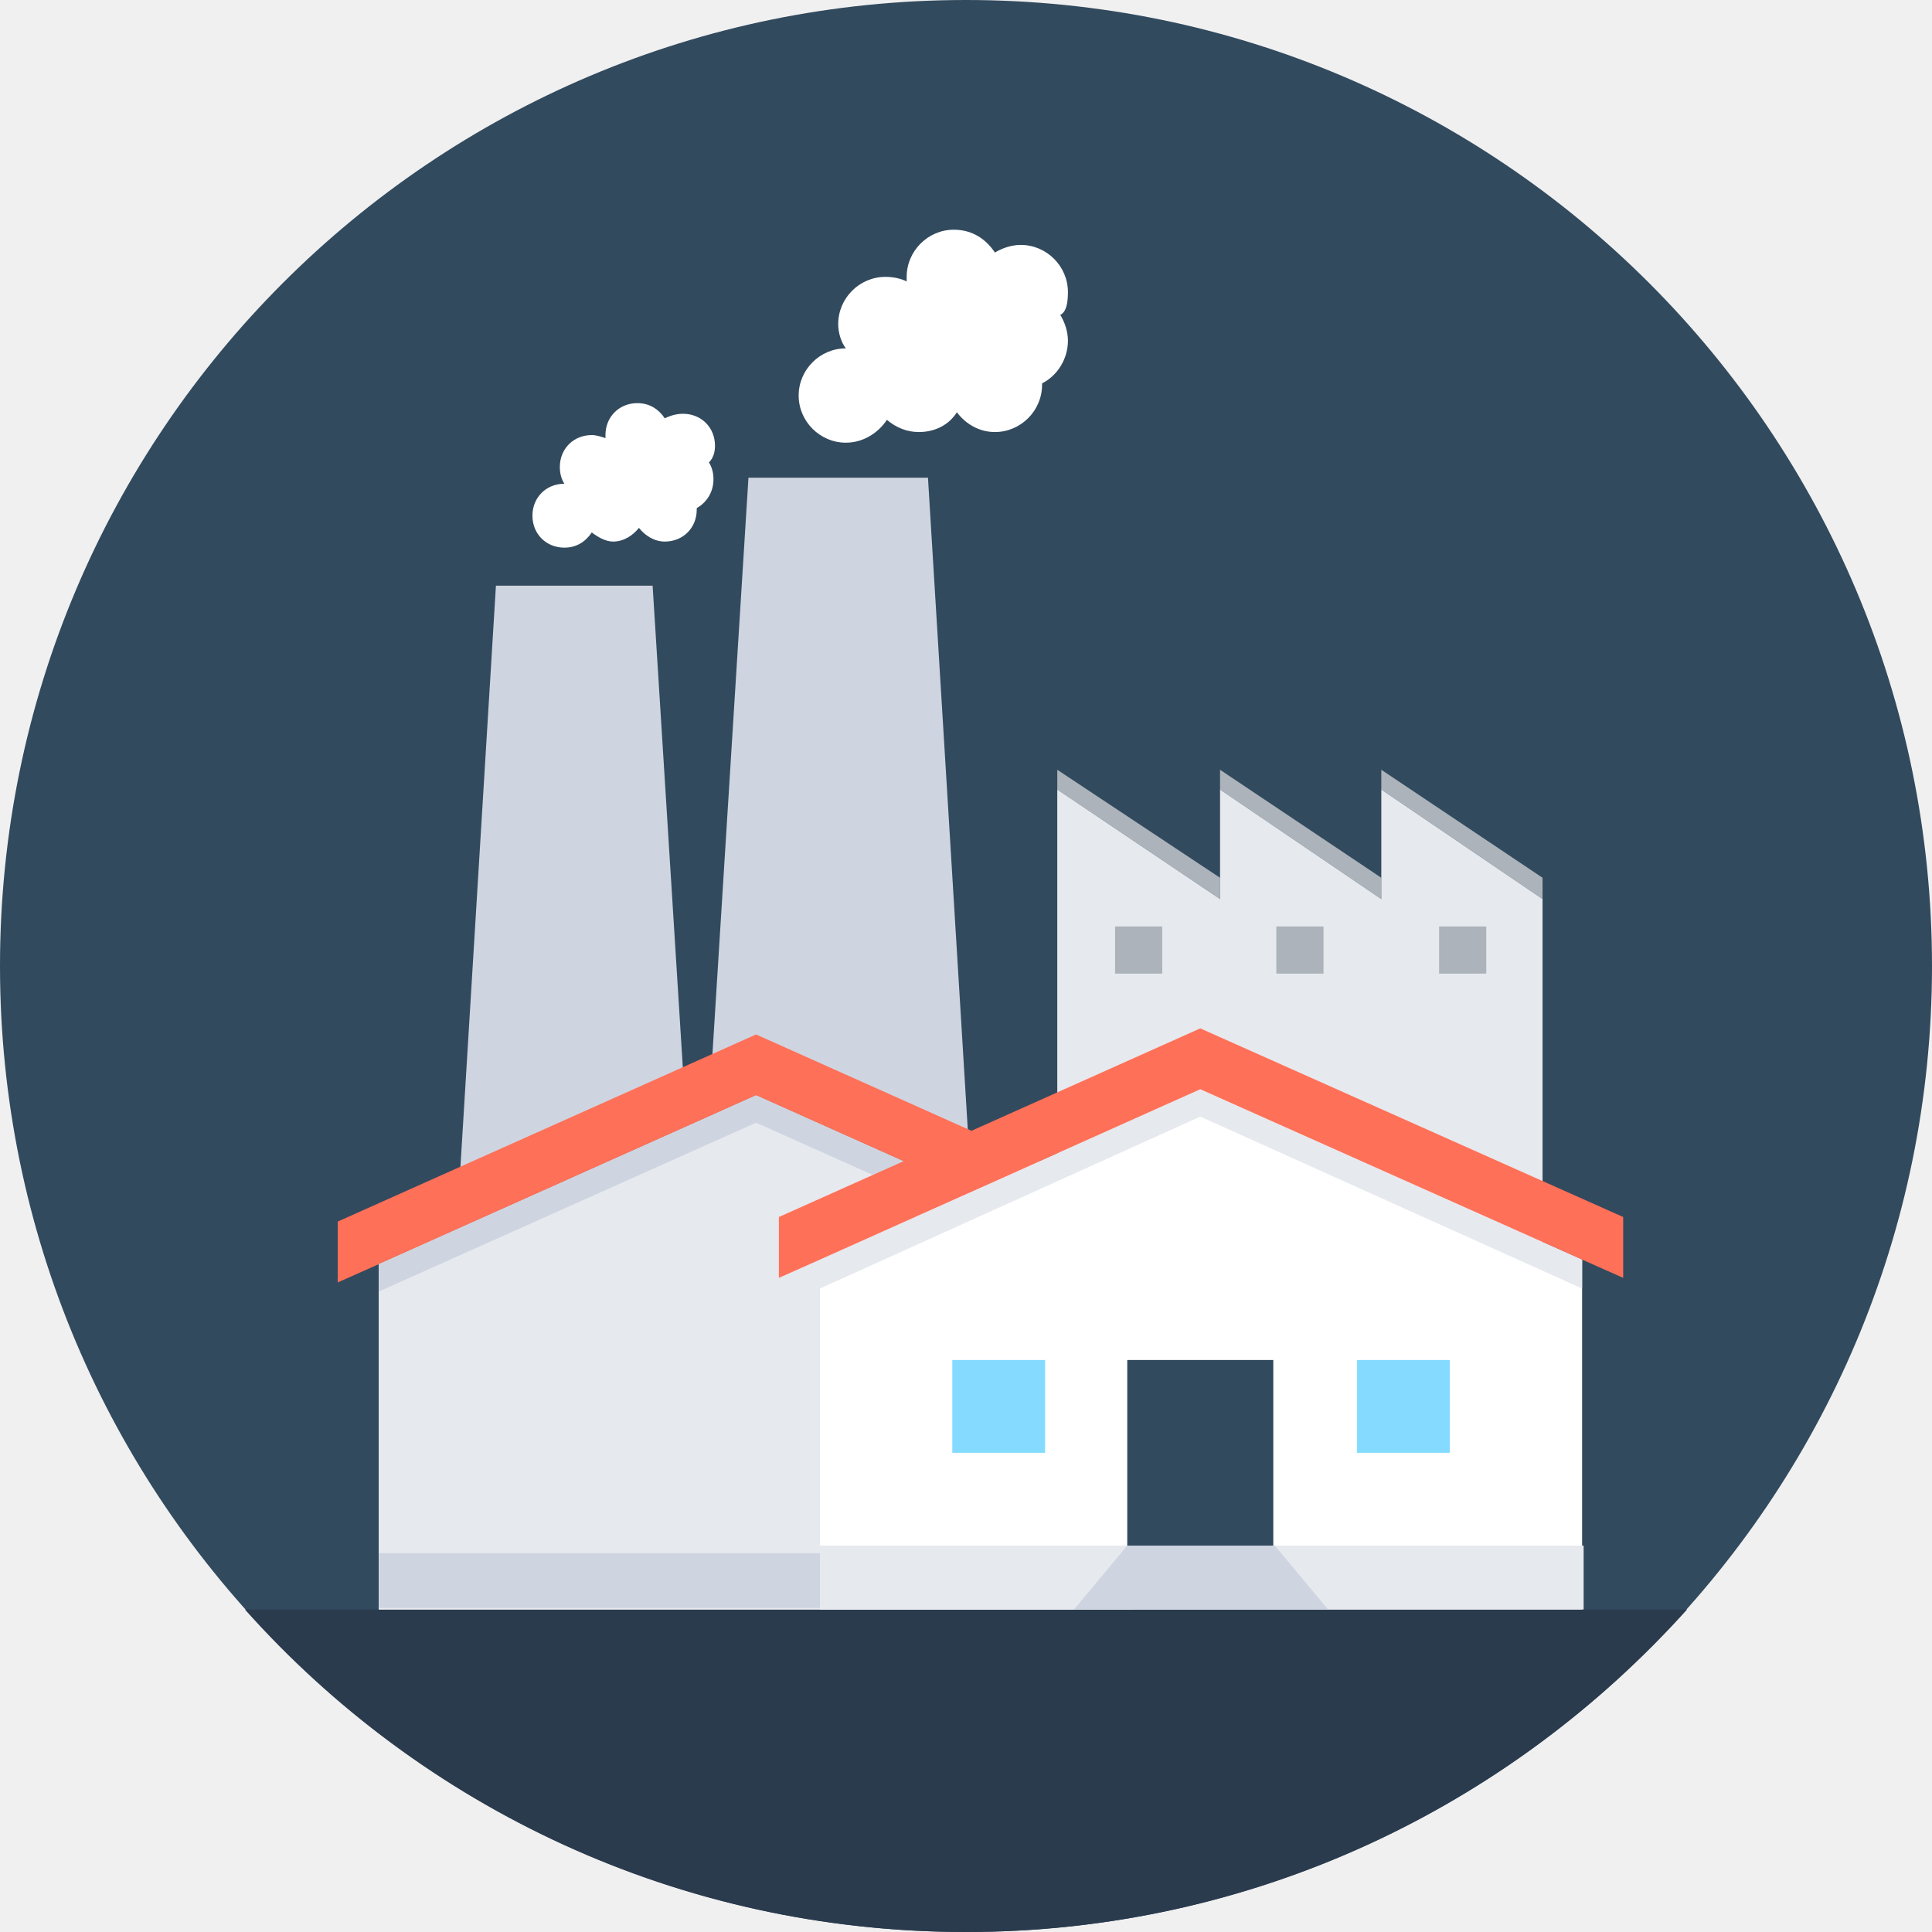
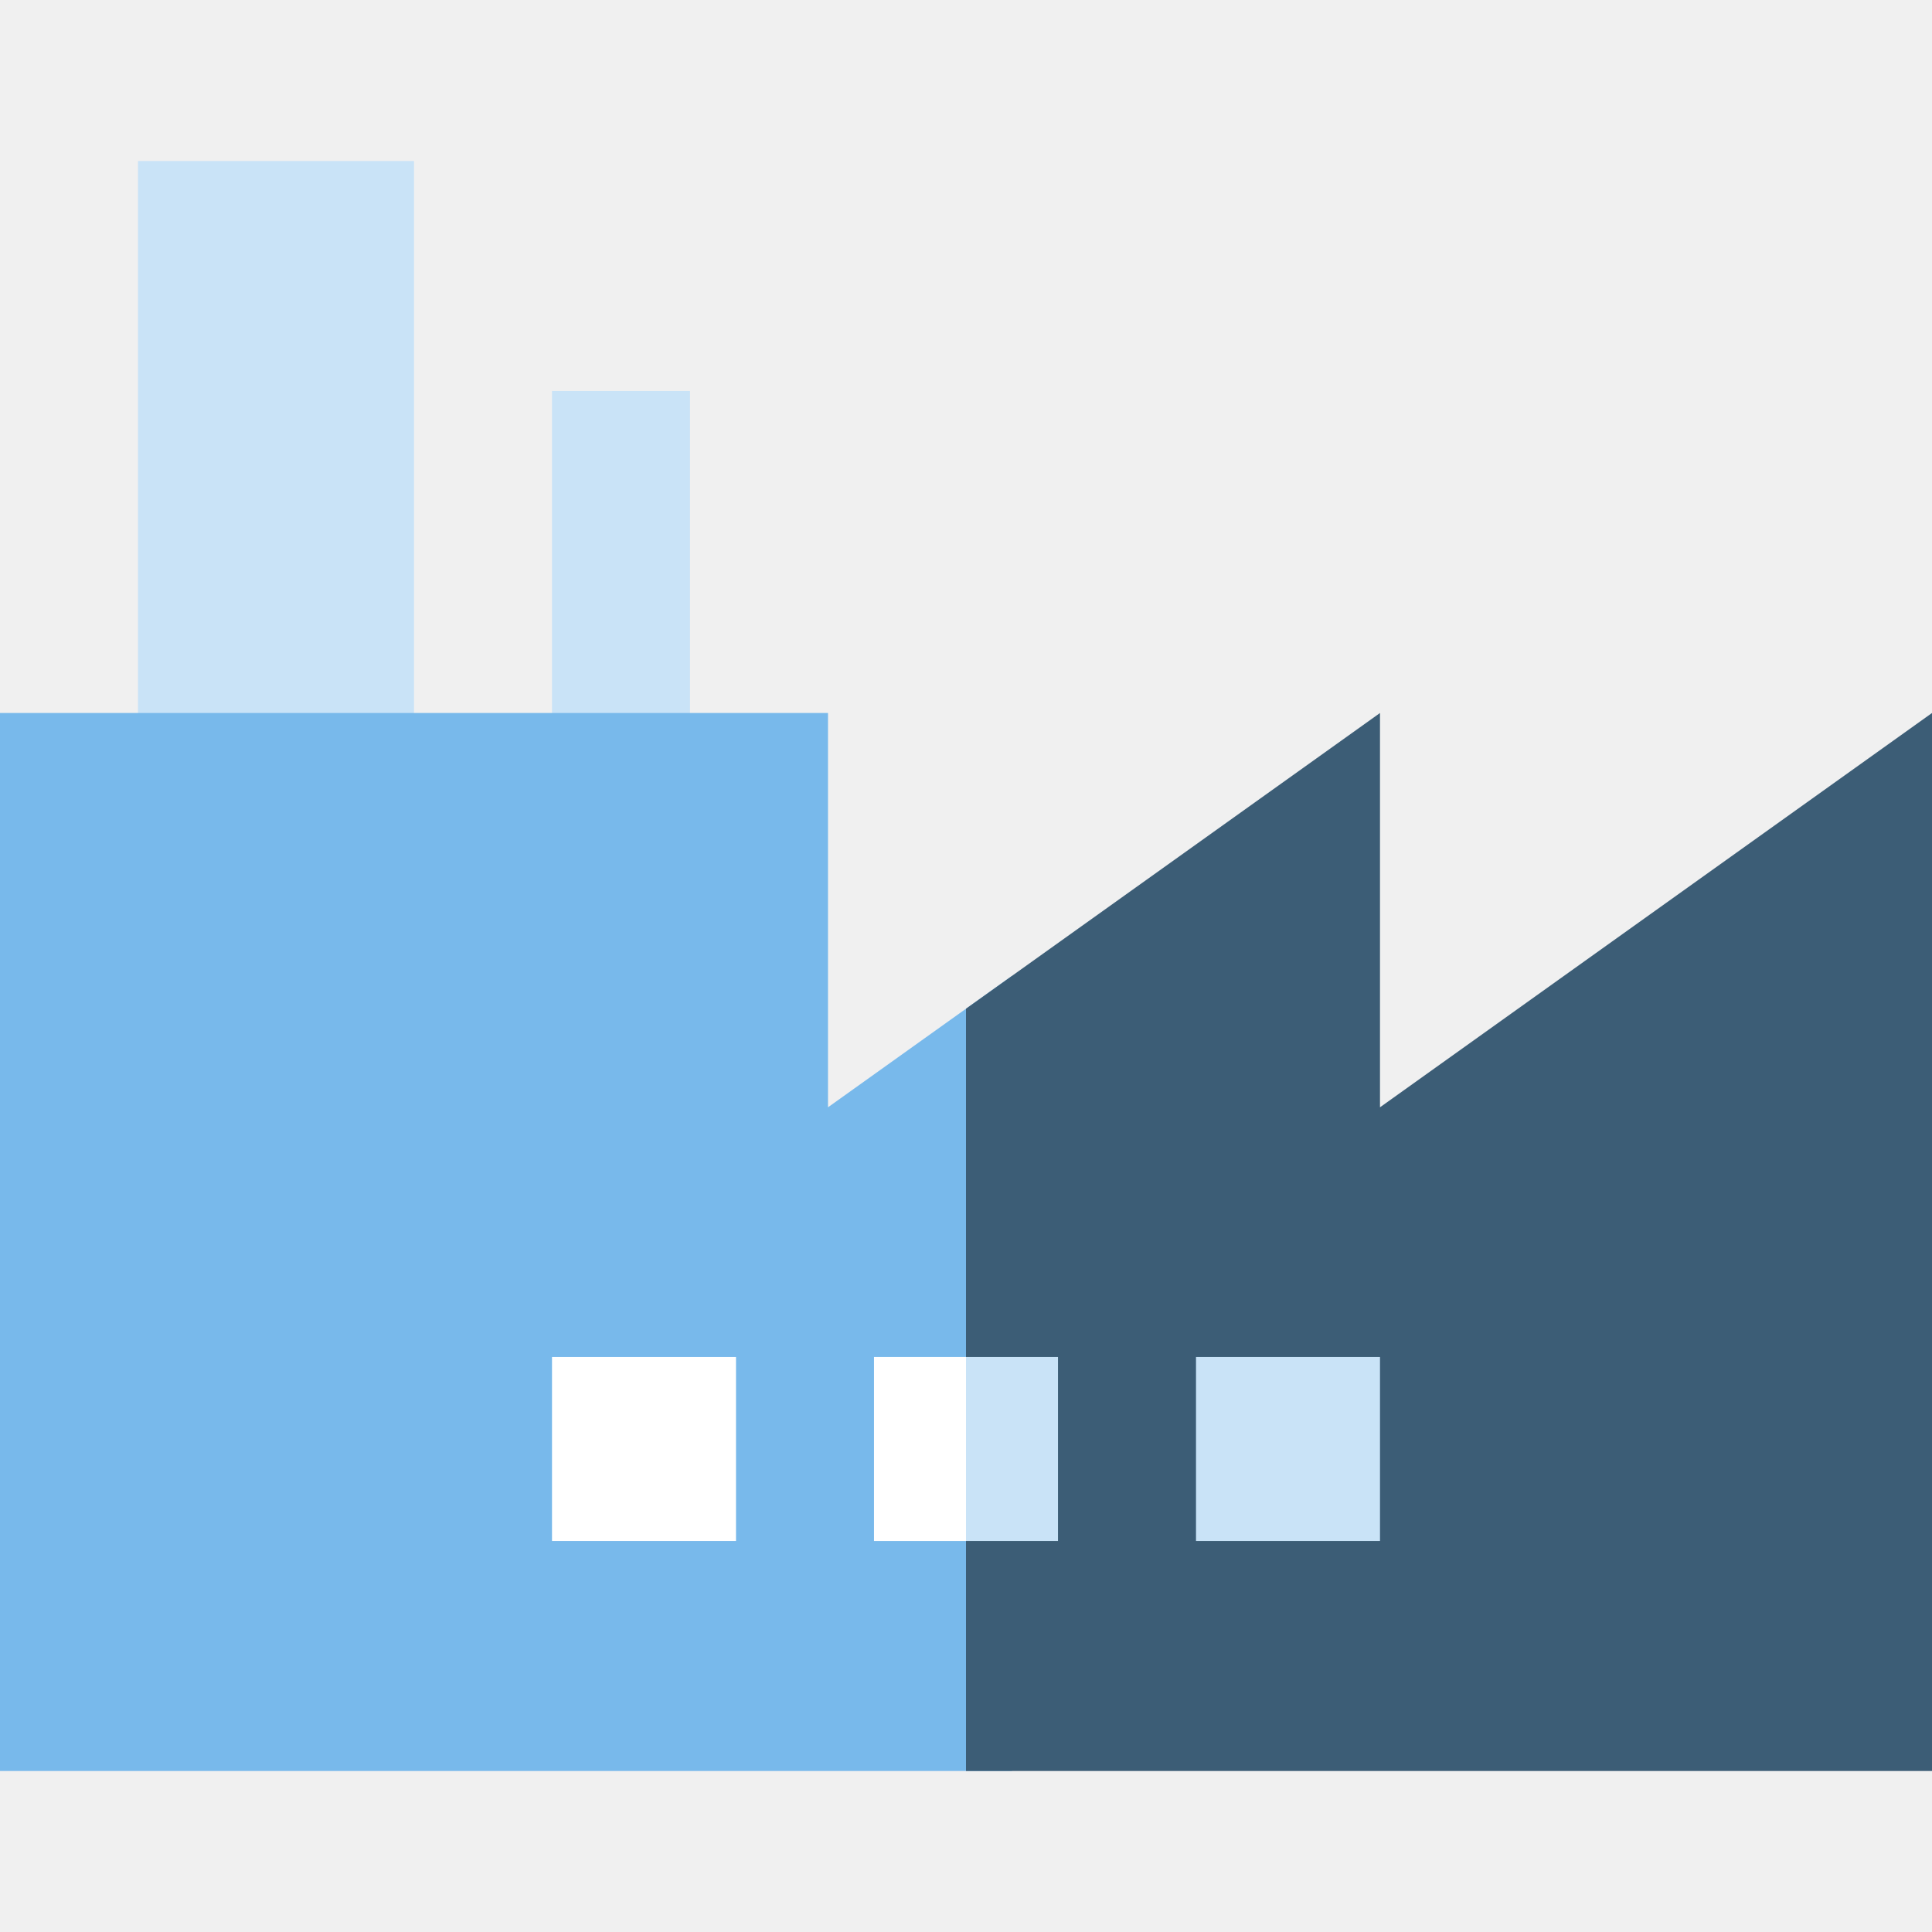
- <svg xmlns="http://www.w3.org/2000/svg" version="1.1" id="Layer_1" x="0px" y="0px" viewBox="0 0 508 508" style="enable-background:new 0 0 508 508;" xml:space="preserve">
-   <circle style="fill:#324A5E;" cx="254" cy="254" r="254" />
-   <path style="fill:#2B3B4E;" d="M64.4,423.2c46.4,52,114,84.8,189.6,84.8c75.2,0,142.8-32.8,189.6-84.8H64.4z" />
+ <svg xmlns="http://www.w3.org/2000/svg" version="1.1" id="Layer_1" x="0px" y="0px" viewBox="0 0 512 512" style="enable-background:new 0 0 512 512;" xml:space="preserve">
  <g>
-     <polygon style="fill:#E6E9EE;" points="298,332.4 298,423.2 99.6,423.2 99.6,332.4 198.8,288  " />
-     <polygon style="fill:#E6E9EE;" points="298,332.4 298,423.2 99.6,423.2 99.6,332.4 198.8,288  " />
+     <rect x="36.571" y="42.667" style="fill:#C9E3F7;" width="73.143" height="195.048" />
+     <rect x="146.286" y="103.619" style="fill:#C9E3F7;" width="36.571" height="134.095" />
  </g>
-   <g>
-     <polygon style="fill:#ACB3BA;" points="278,202.4 278,207.6 320.8,236.4 320.8,230.8  " />
-     <polygon style="fill:#ACB3BA;" points="320.8,202.4 320.8,207.6 363.2,236.4 363.2,230.8  " />
-     <polygon style="fill:#ACB3BA;" points="363.2,202.4 363.2,207.6 405.6,236.4 405.6,230.8  " />
-   </g>
-   <polygon style="fill:#E6E9EE;" points="405.6,329.6 405.6,236.4 363.2,207.6 363.2,236.4 320.8,207.6 320.8,236.4 278,207.6   278,329.6 " />
-   <g>
-     <path style="fill:#CED5E0;" d="M152.4,300.4c10-2.4,18.4-8.4,27.6-12.4l-8.4-134h-41.2l-9.6,157.2h20.4   C142.4,306,145.6,302,152.4,300.4z" />
-     <path style="fill:#CED5E0;" d="M206,284.4c10.8,2.8,21.2,8,31.6,11.2c6,2,12,4,17.2,6.8L244,125.6h-47.2l-10,160   C192.8,283.2,198.8,282.4,206,284.4z" />
-     <rect x="99.6" y="408.4" style="fill:#CED5E0;" width="198.4" height="14.4" />
-   </g>
-   <polygon style="fill:#FF7058;" points="308.8,321.2 308.8,337.2 298,332.4 198.8,288 99.6,332.4 88.8,337.2 88.8,321.2 198.8,272   " />
-   <polygon style="fill:#CED5E0;" points="298,332.4 298,339.6 198.8,295.2 99.6,339.6 99.6,332.4 198.8,288 " />
-   <g>
-     <path style="fill:#FFFFFF;" d="M280.8,76.8c0-6.8-5.6-12.4-12.4-12.4c-2.4,0-4.8,0.8-6.8,2c-2.4-3.6-6-6-10.8-6   c-6.8,0-12.4,5.6-12.4,12.4c0,0.4,0,0.8,0,1.2c-1.6-0.8-3.6-1.2-5.6-1.2c-6.8,0-12.4,5.6-12.4,12.4c0,2.4,0.8,4.8,2,6.4l0,0   c-6.8,0-12.4,5.6-12.4,12.4s5.6,12.4,12.4,12.4c4.4,0,8.4-2.4,10.8-6c2.4,2,5.2,3.2,8.4,3.2c4.4,0,8-2,10-5.2c2.4,3.2,6,5.2,10,5.2   c6.8,0,12.4-5.6,12.4-12.4v-0.4c4-2,6.8-6.4,6.8-11.2c0-2.4-0.8-4.8-2-6.8C280.4,82,280.8,79.6,280.8,76.8z" />
-     <path style="fill:#FFFFFF;" d="M188,117.2c0-4.8-3.6-8.4-8.4-8.4c-1.6,0-3.2,0.4-4.8,1.2c-1.6-2.4-4-4-7.2-4   c-4.8,0-8.4,3.6-8.4,8.4c0,0.4,0,0.8,0,0.8c-1.2-0.4-2.4-0.8-3.6-0.8c-4.8,0-8.4,3.6-8.4,8.4c0,1.6,0.4,3.2,1.2,4.4l0,0   c-4.8,0-8.4,3.6-8.4,8.4c0,4.8,3.6,8.4,8.4,8.4c3.2,0,5.6-1.6,7.2-4c1.6,1.2,3.6,2.4,5.6,2.4c2.8,0,5.2-1.6,6.8-3.6   c1.6,2,4,3.6,6.8,3.6c4.8,0,8.4-3.6,8.4-8.4c0,0,0,0,0-0.4c2.8-1.6,4.4-4.4,4.4-7.6c0-1.6-0.4-3.2-1.2-4.4   C187.6,120.4,188,118.8,188,117.2z" />
-     <polygon style="fill:#FFFFFF;" points="416,331.2 416,423.2 215.6,423.2 215.6,331.2 315.6,286.4  " />
-   </g>
-   <g>
-     <rect x="215.6" y="406.4" style="fill:#E6E9EE;" width="200.8" height="16.8" />
-     <polygon style="fill:#E6E9EE;" points="416,331.2 416,338.8 315.6,293.6 215.6,338.8 215.6,331.2 315.6,286.4  " />
-   </g>
-   <polygon style="fill:#FF7058;" points="426.8,320 426.8,336 416,331.2 315.6,286.4 215.6,331.2 204.8,336 204.8,320 315.6,270.4 " />
-   <g>
-     <rect x="293.2" y="243.6" style="fill:#ACB3BA;" width="12.4" height="12.4" />
-     <rect x="335.6" y="243.6" style="fill:#ACB3BA;" width="12.4" height="12.4" />
-     <rect x="378.4" y="243.6" style="fill:#ACB3BA;" width="12.4" height="12.4" />
-   </g>
-   <rect x="296.4" y="357.6" style="fill:#324A5E;" width="38.4" height="48.8" />
-   <g>
-     <rect x="356.8" y="357.6" style="fill:#84DBFF;" width="24.4" height="24.4" />
-     <rect x="250.4" y="357.6" style="fill:#84DBFF;" width="24.4" height="24.4" />
-   </g>
-   <polygon style="fill:#CED5E0;" points="349.2,423.2 282.4,423.2 296.4,406.4 335.2,406.4 " />
+   <polygon style="fill:#78B9EB;" points="268.19,258.612 219.429,293.443 219.429,188.952 0,188.952 0,469.333 268.19,469.333 " />
+   <polygon style="fill:#3C5D76;" points="365.714,293.443 365.714,188.952 256,267.32 256,469.333 512,469.333 512,188.952 " />
+   <polygon style="fill:#FFFFFF;" points="256,408.381 231.619,408.381 231.619,359.619 256,359.619 268.19,384 " />
+   <rect x="256" y="359.619" style="fill:#C9E3F7;" width="24.381" height="48.762" />
+   <rect x="146.286" y="359.619" style="fill:#FFFFFF;" width="48.762" height="48.762" />
+   <rect x="316.952" y="359.619" style="fill:#C9E3F7;" width="48.762" height="48.762" />
  <g>
</g>
  <g>
</g>
  <g>
</g>
  <g>
</g>
  <g>
</g>
  <g>
</g>
  <g>
</g>
  <g>
</g>
  <g>
</g>
  <g>
</g>
  <g>
</g>
  <g>
</g>
  <g>
</g>
  <g>
</g>
  <g>
</g>
</svg>
